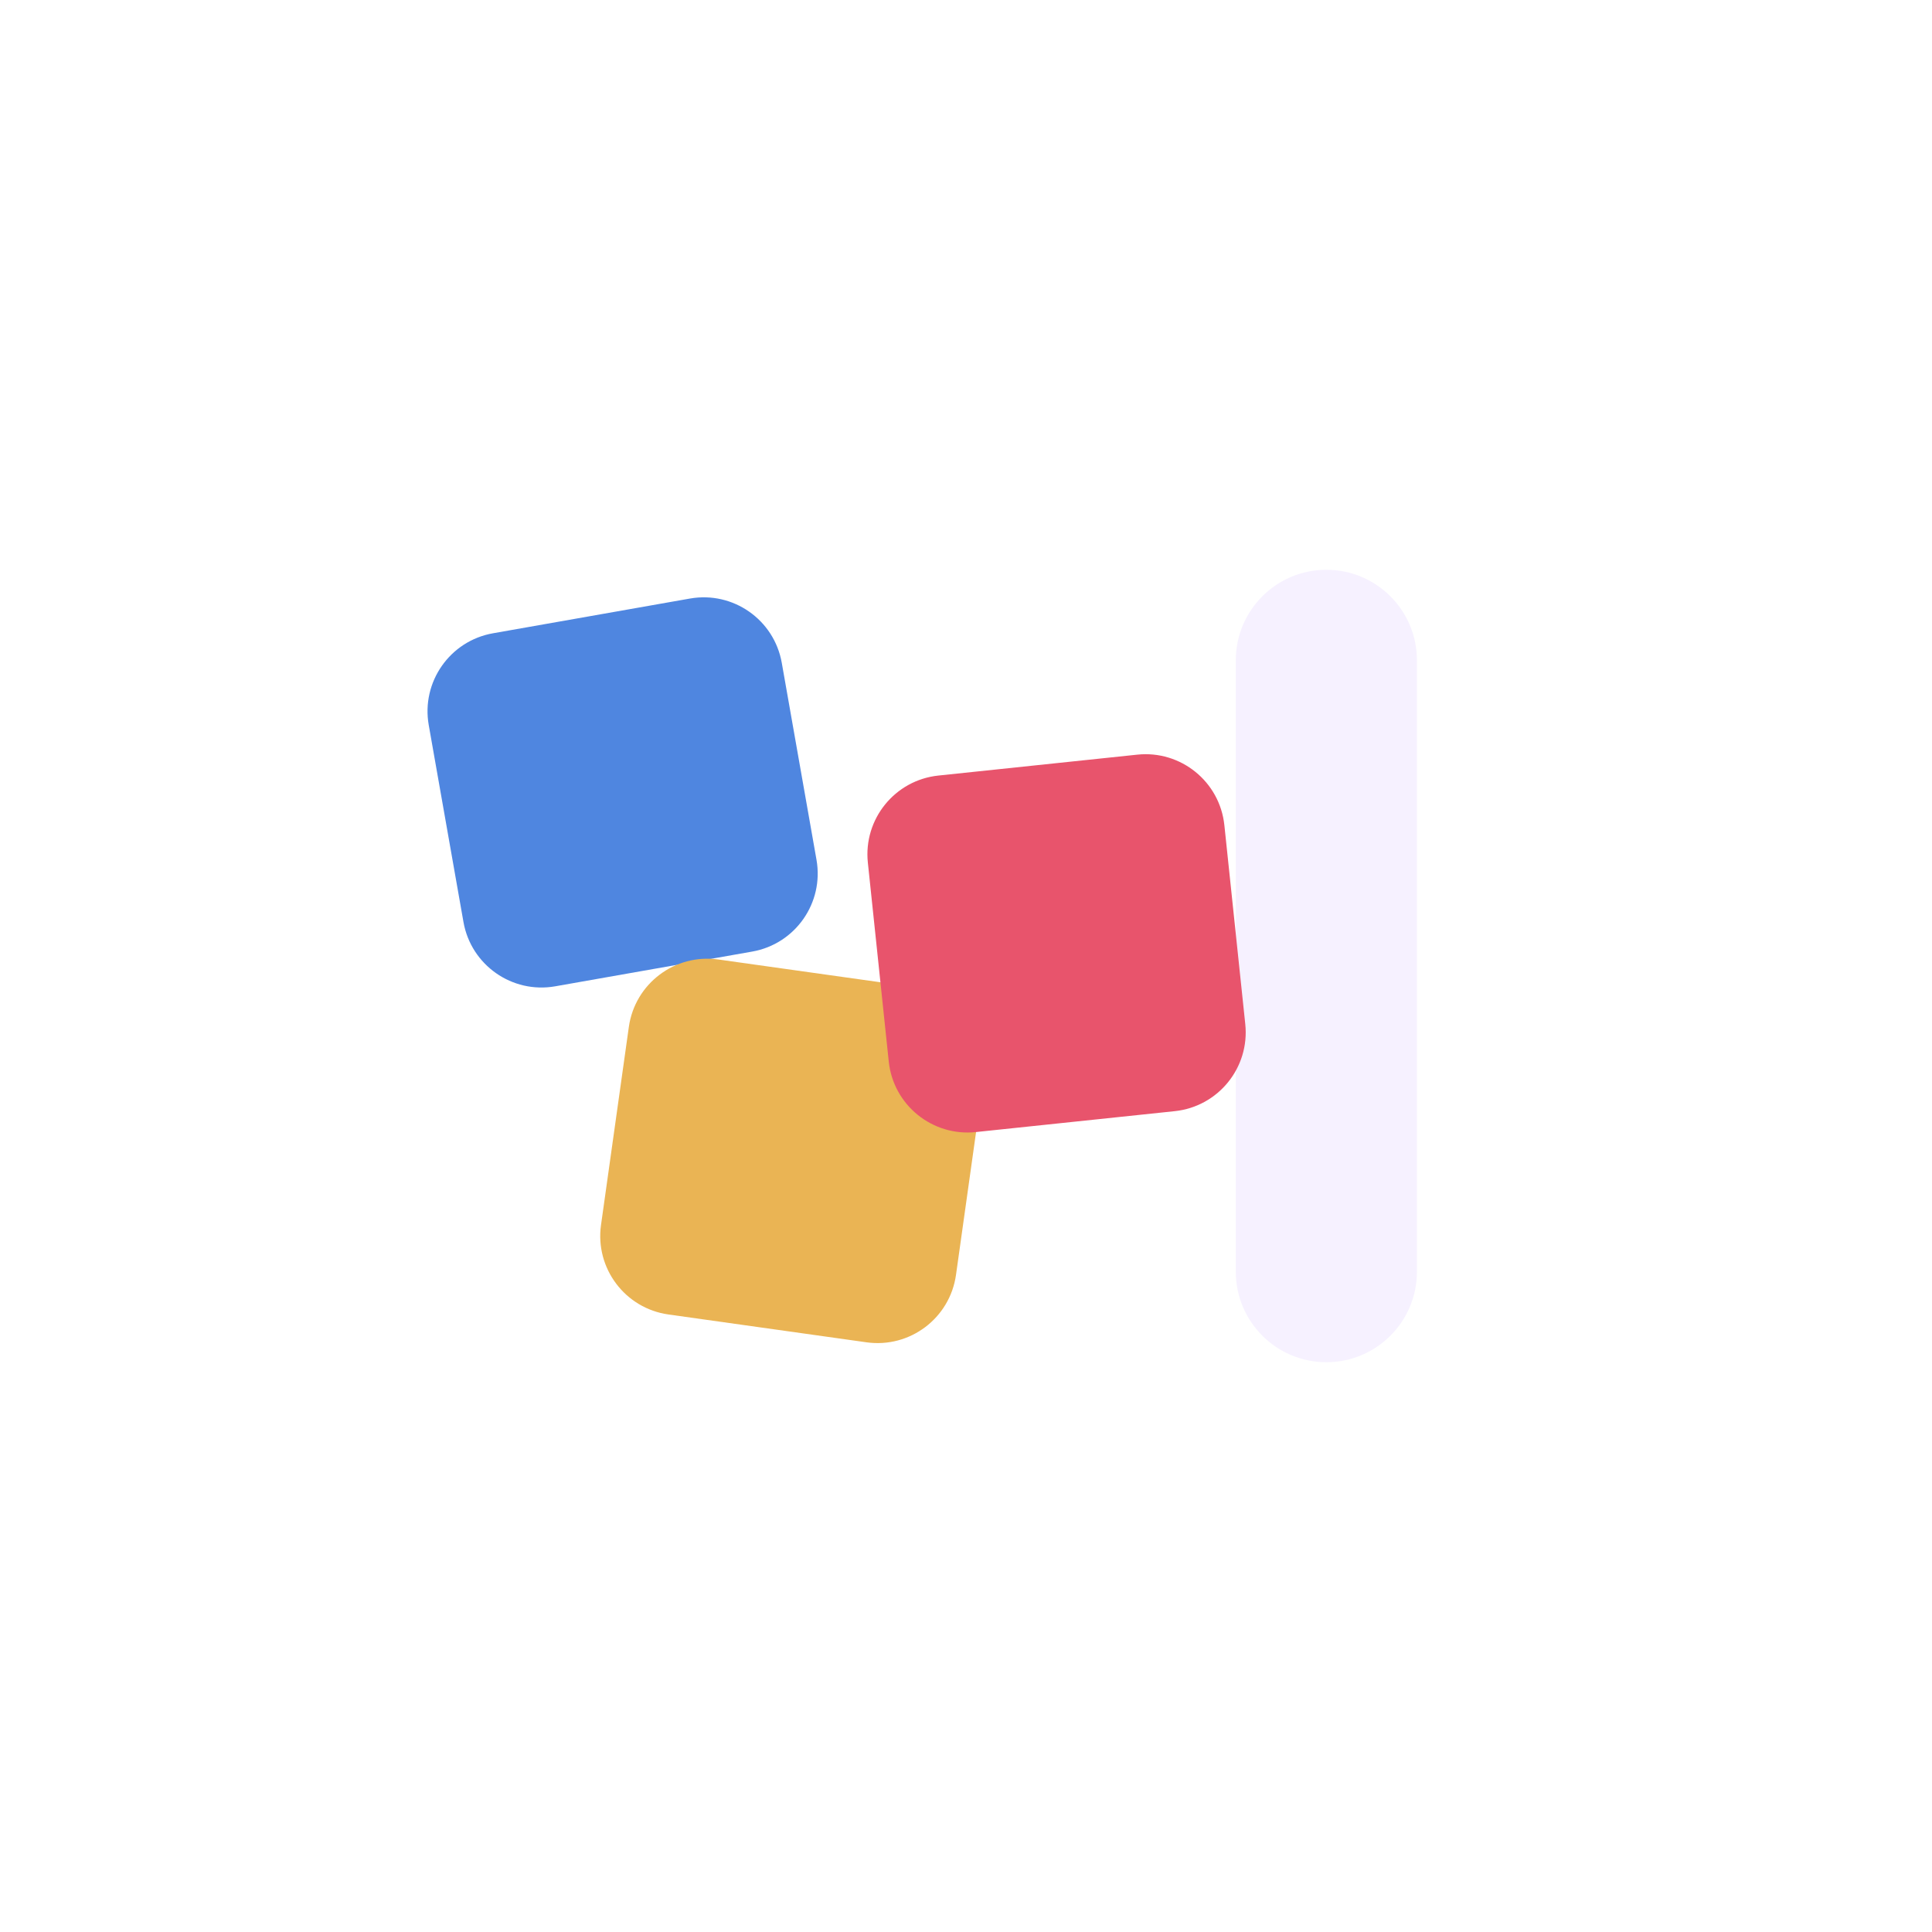
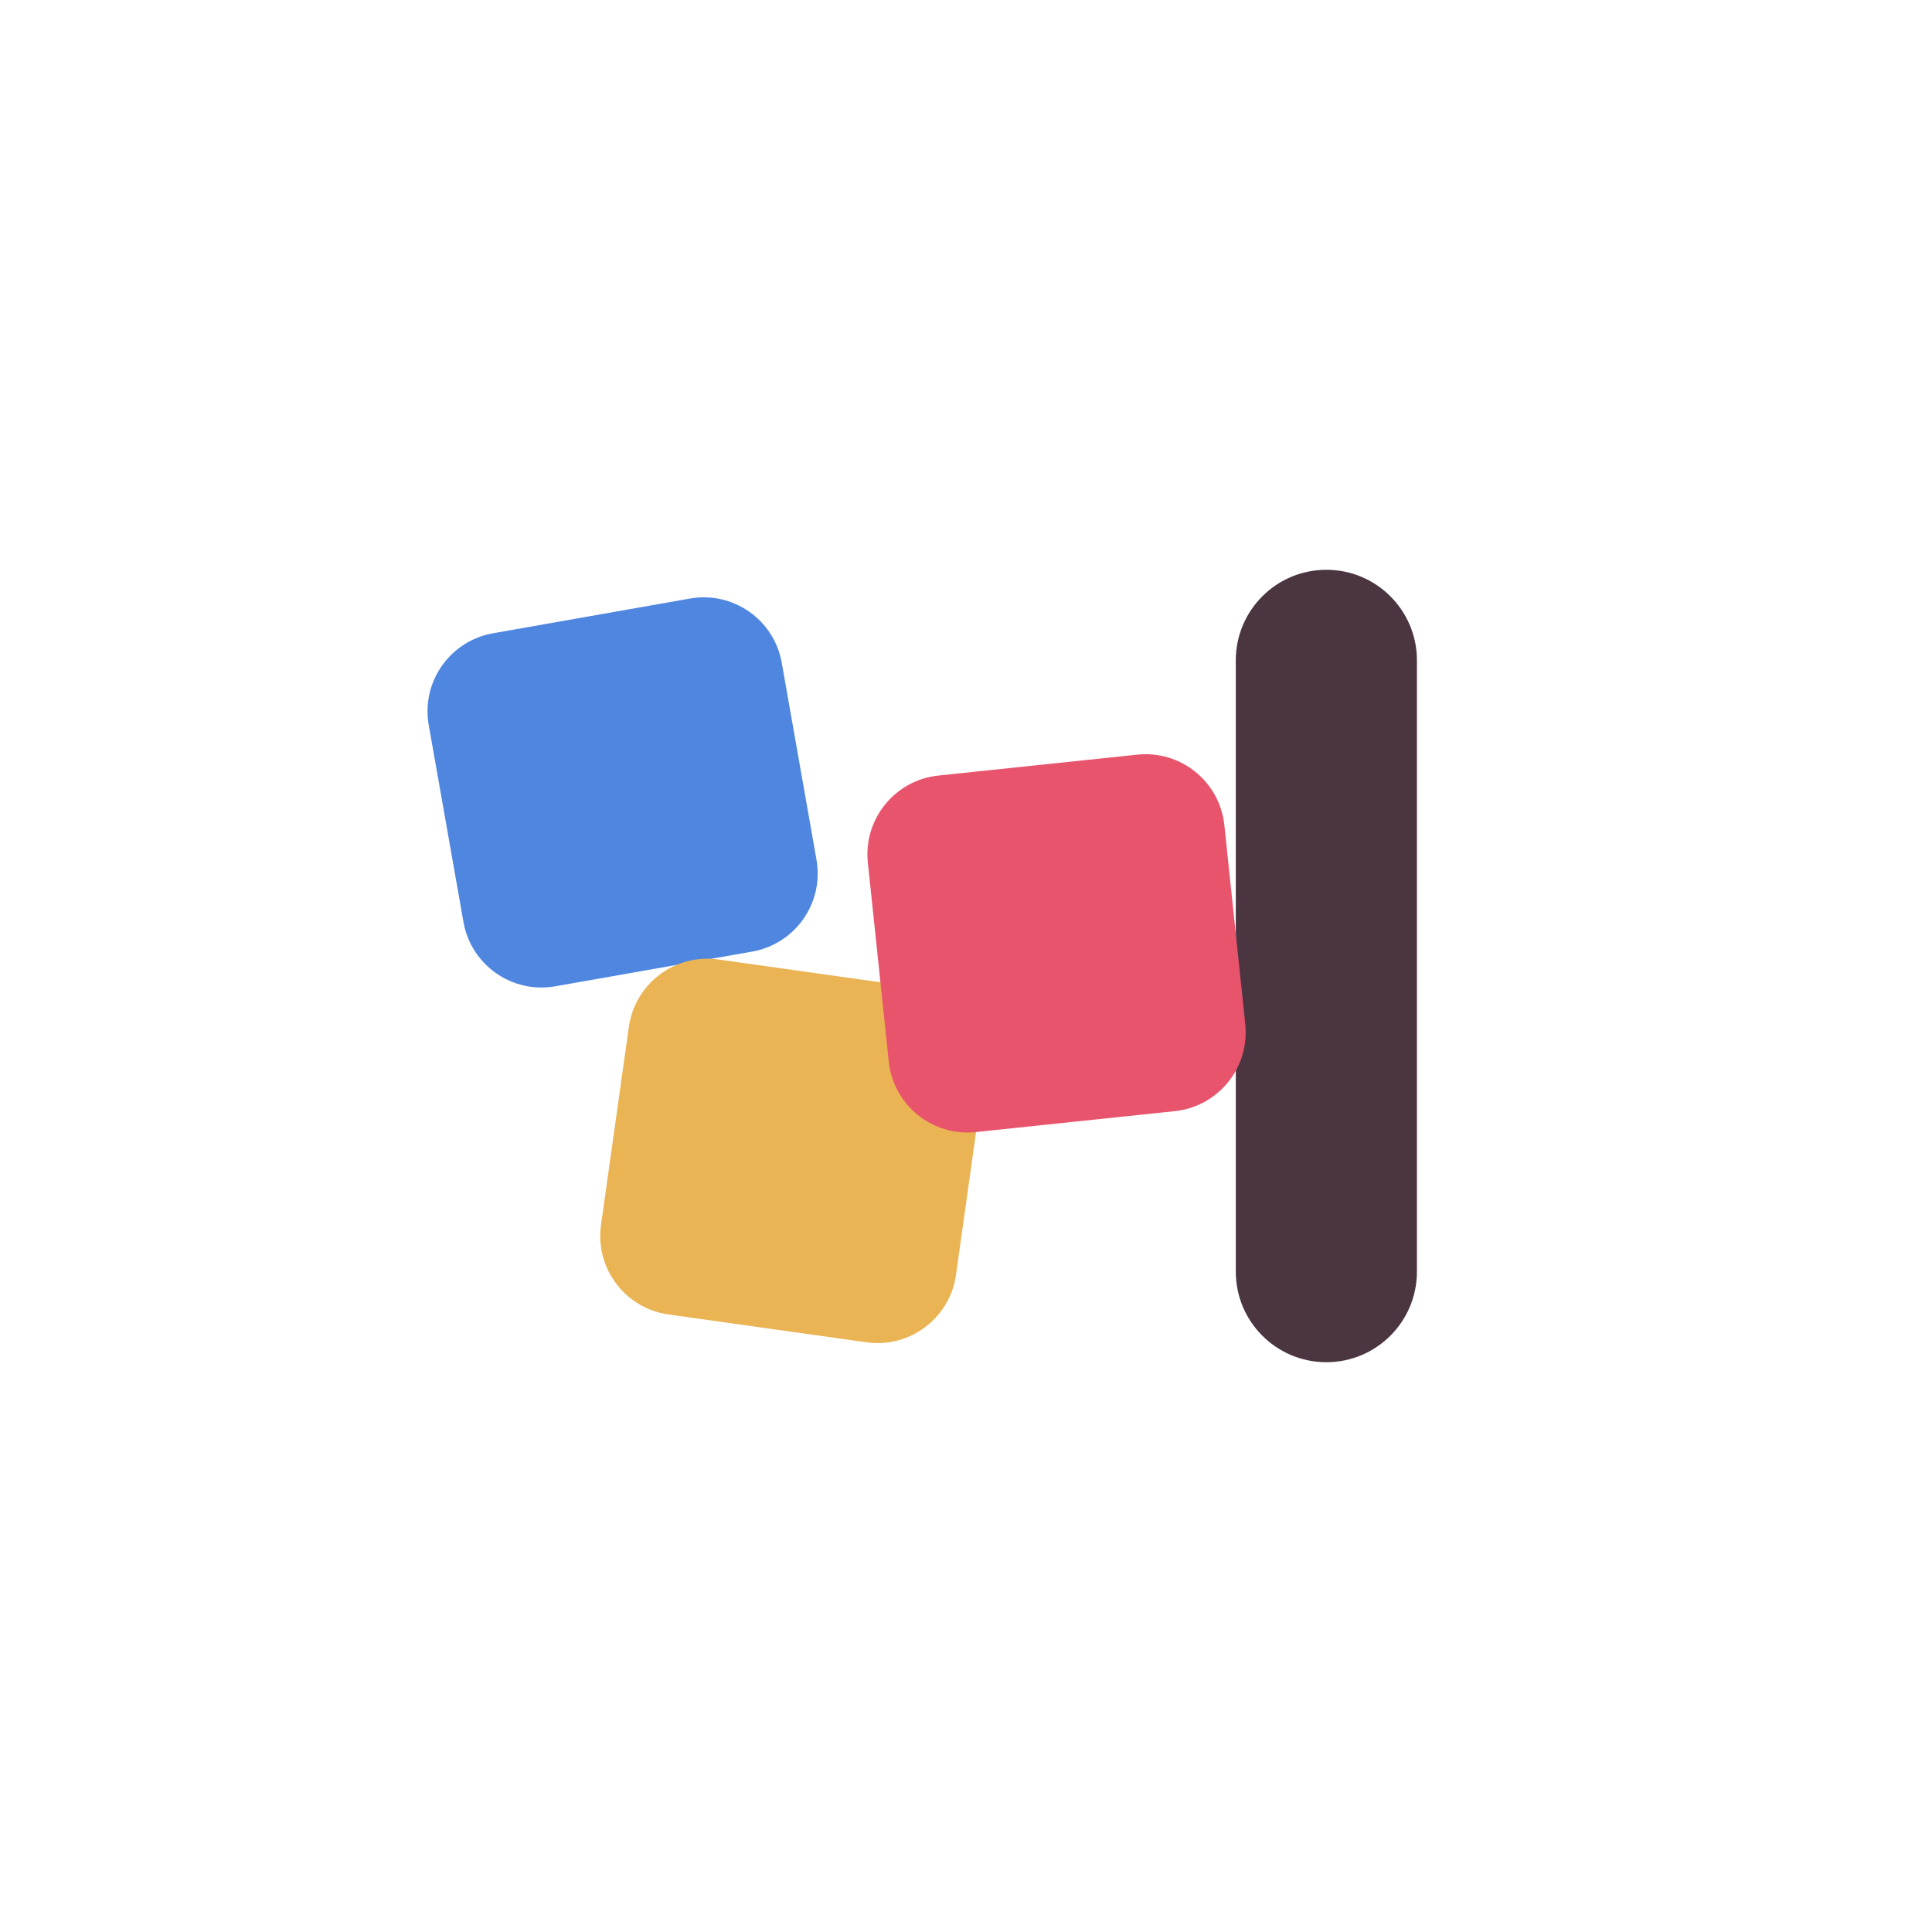
<svg xmlns="http://www.w3.org/2000/svg" viewBox="0 0 1024 1024">
-   <rect x="655" y="302" width="96" height="420" rx="48" fill="#f6f1ff" />
+   <rect x="655" y="302" width="96" height="420" rx="48" fill="#4a3540" />
  <g fill="#4f86e0">
    <rect x="235" y="325" width="190" height="190" rx="42" transform="rotate(-10 330 420)" />
  </g>
  <g fill="#eab454">
    <rect x="325" y="515" width="190" height="190" rx="42" transform="rotate(8 420 610)" />
  </g>
  <g fill="#e8546c">
    <rect x="465" y="405" width="190" height="190" rx="42" transform="rotate(-6 560 500)" />
  </g>
</svg>
